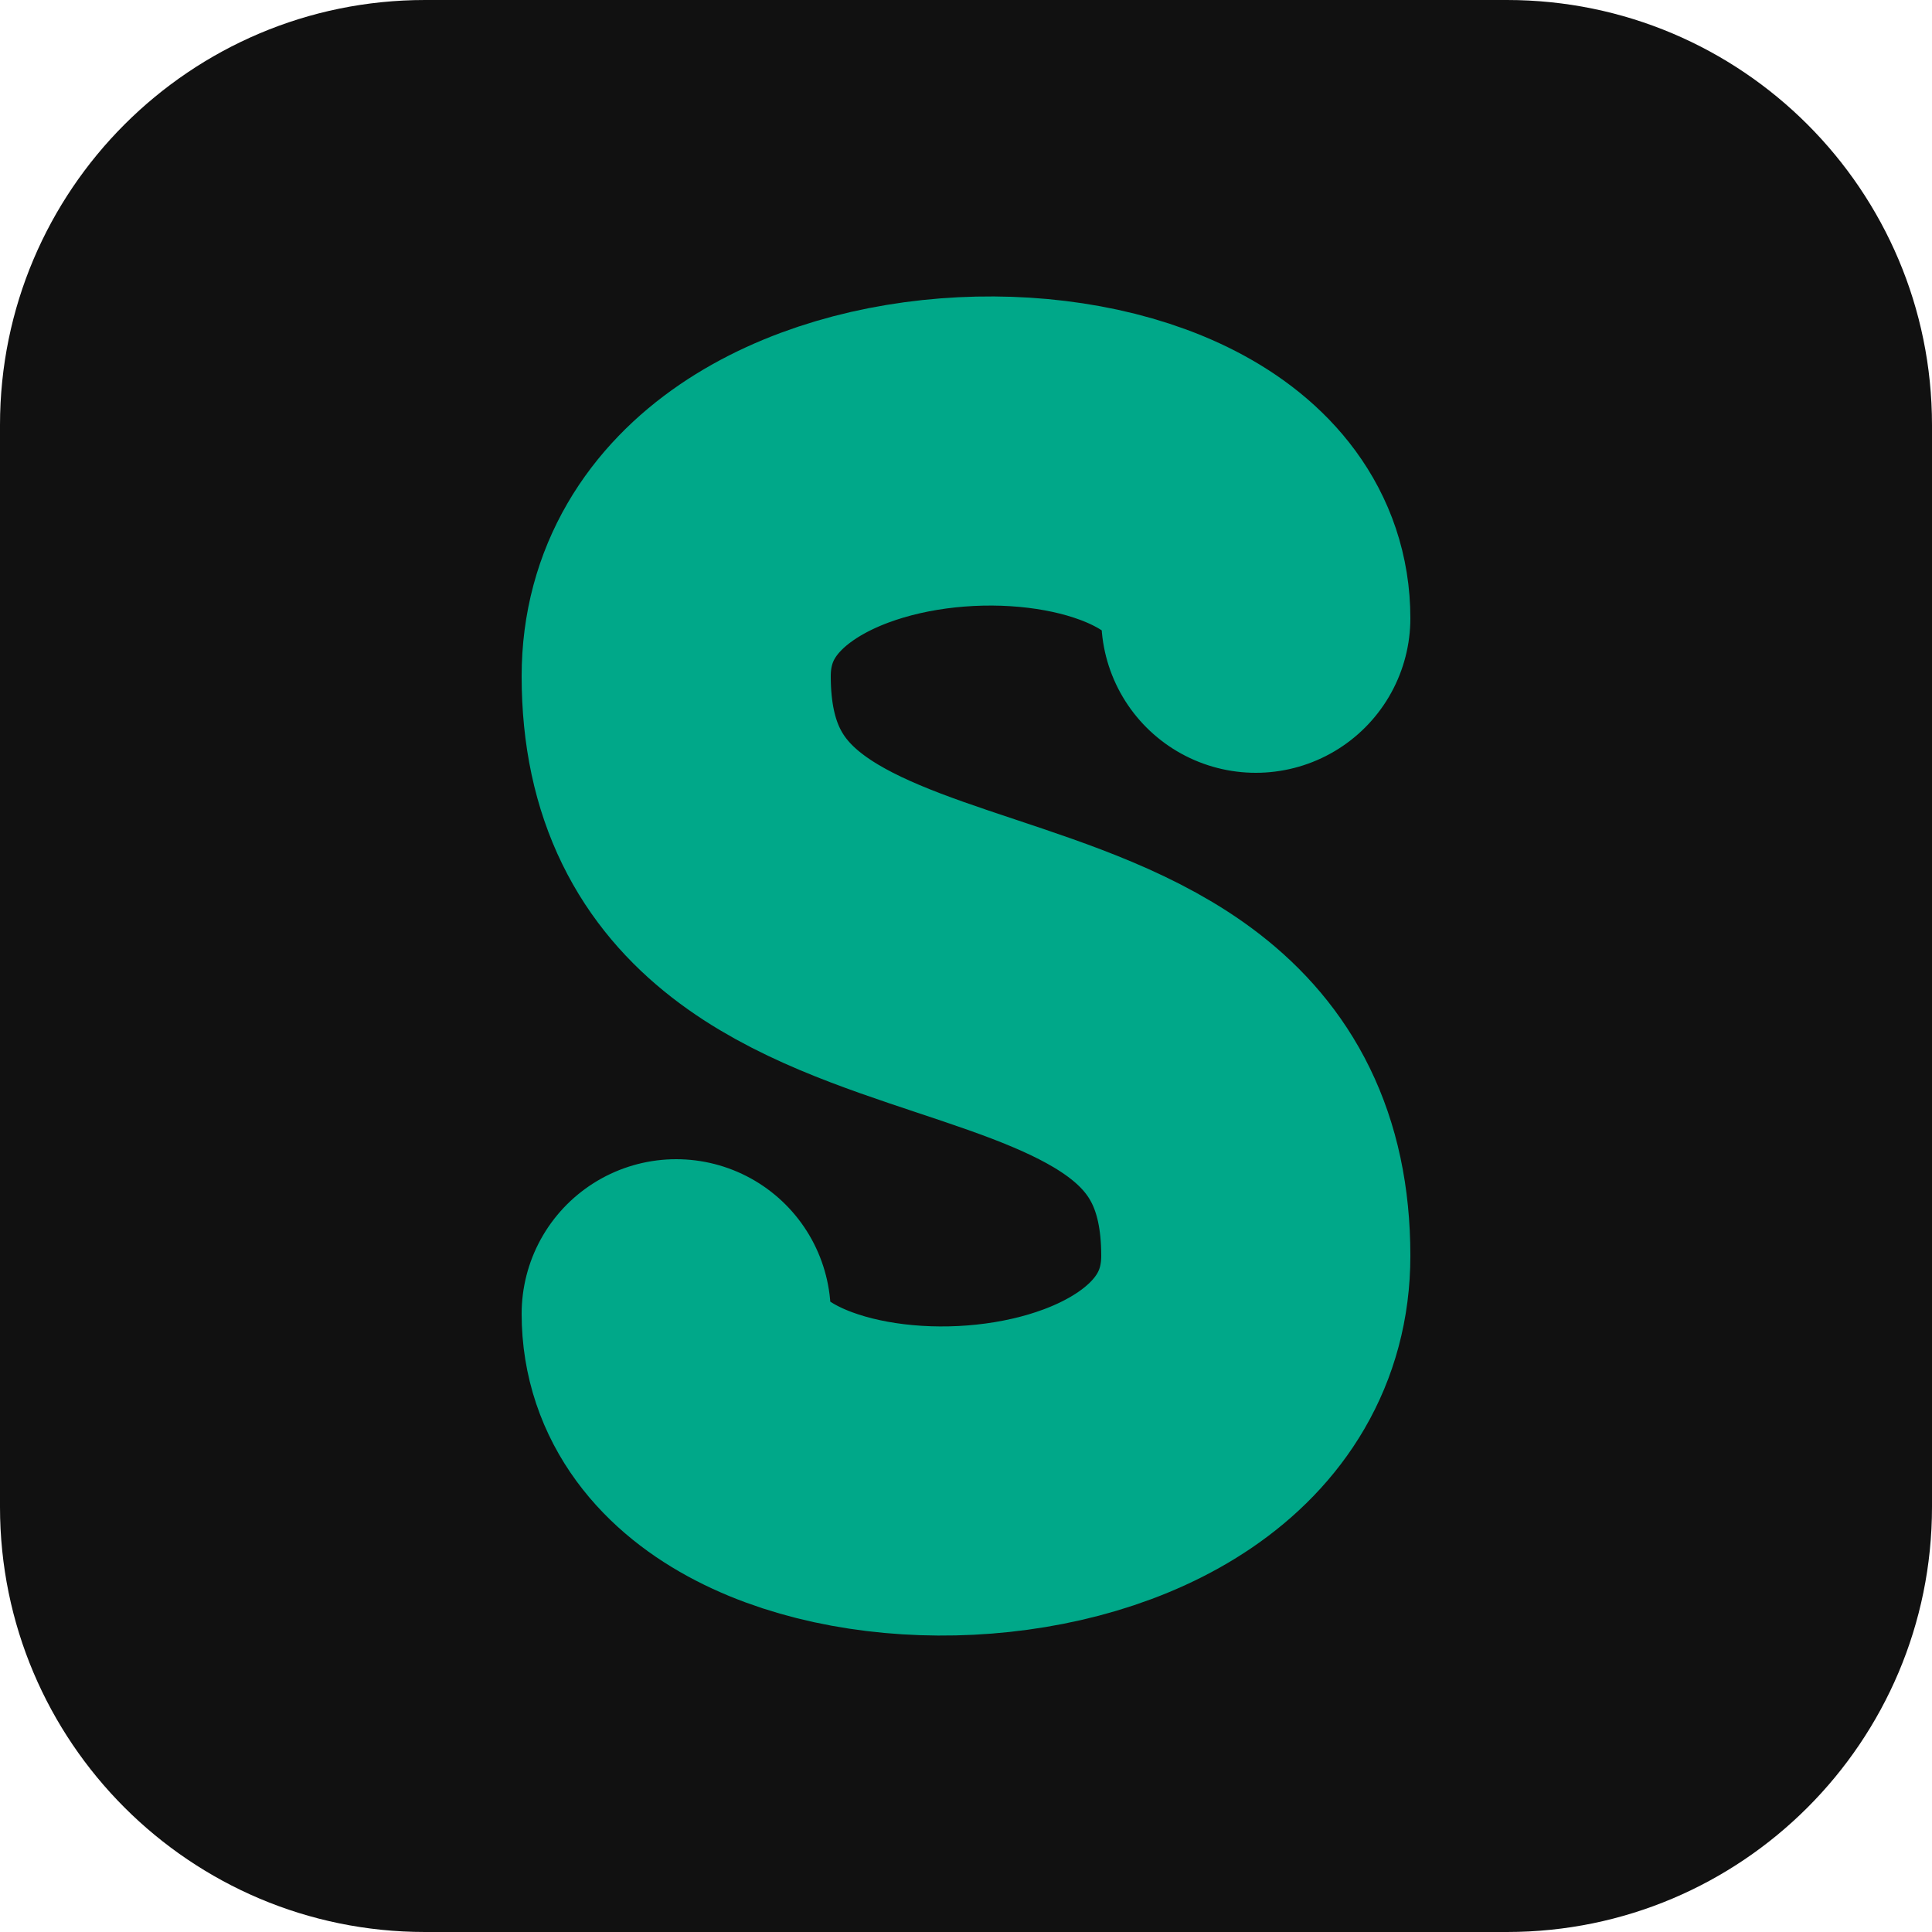
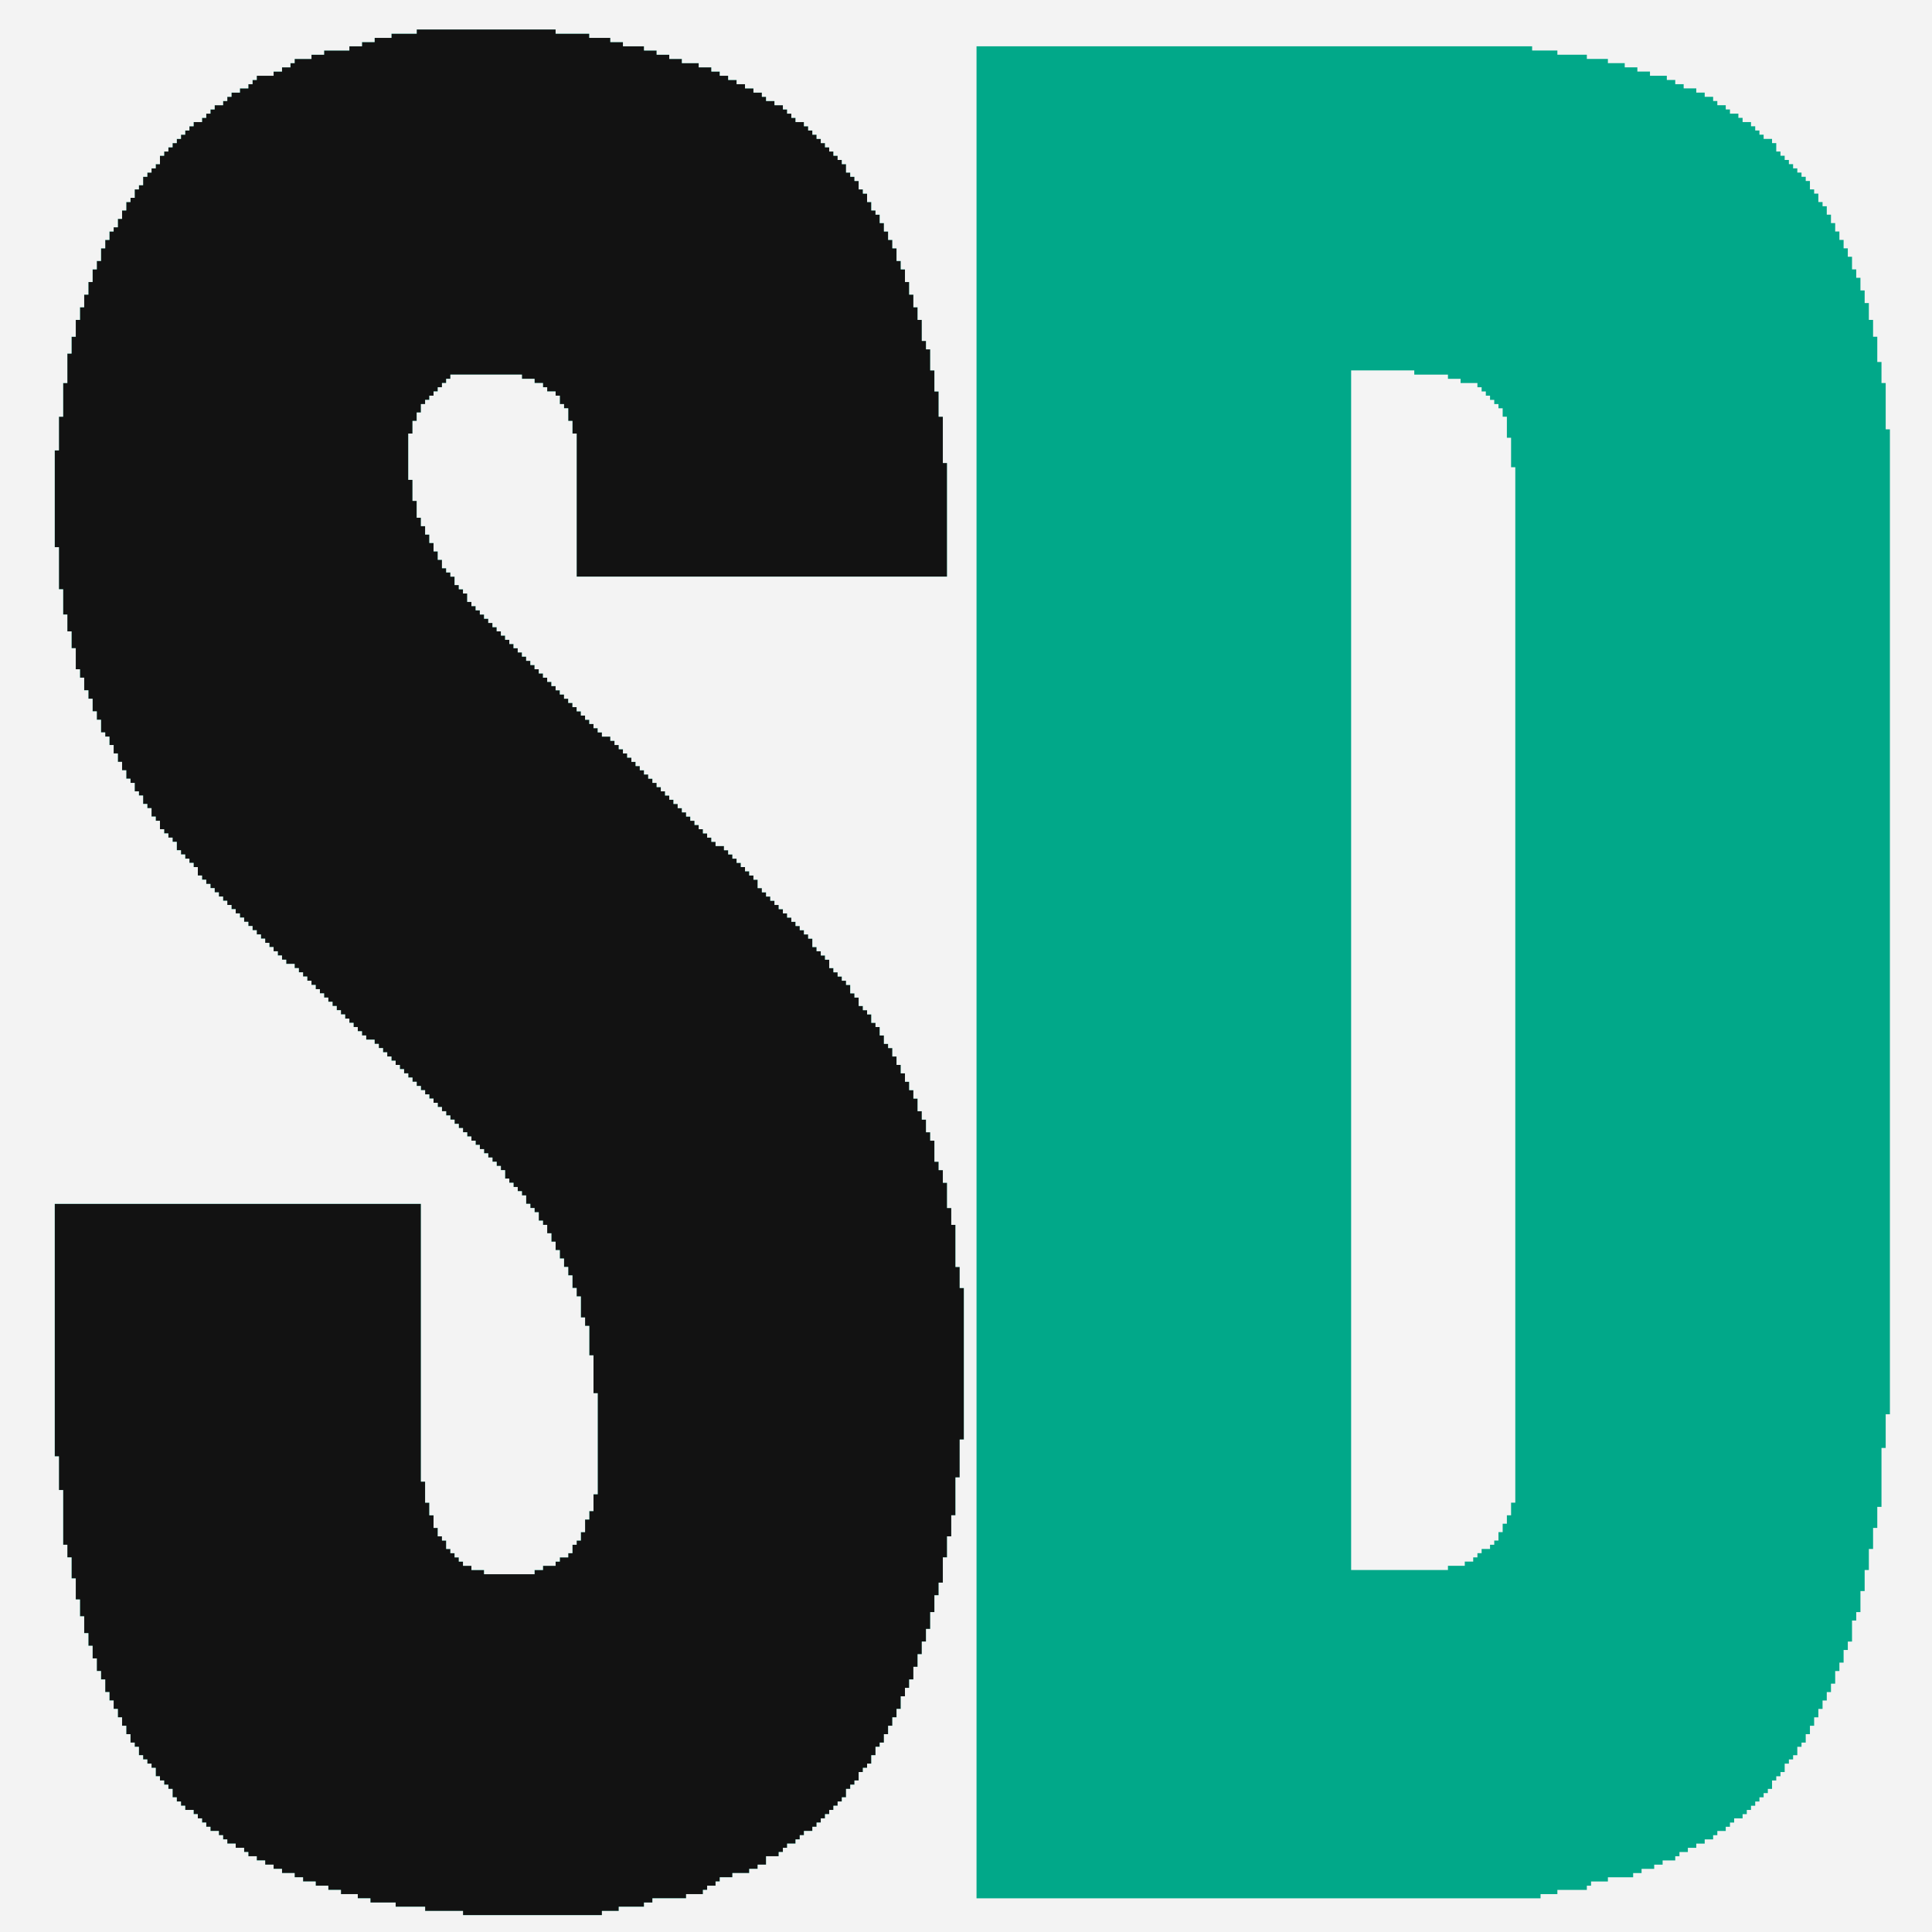
- <svg xmlns="http://www.w3.org/2000/svg" viewBox="0 0 100 100">
-   <rect width="100" height="100" rx="22" fill="#111111" />
-   <path d="M 65 32 C 65 20, 35 20, 35 35 C 35 55, 65 45, 65 65 C 65 80, 35 80, 35 68" fill="none" stroke="#00A889" stroke-width="16" stroke-linecap="round" />
+ <svg xmlns="http://www.w3.org/2000/svg" version="1.1" width="459" height="459">
+   <path d="M0,0 L459,0 L459,459 L0,459 Z " fill="#01A889" transform="translate(0,0)" />
+   <path d="M0,0 L33,0 L33,1 L41,1 L41,2 L46,2 L46,3 L49,3 L49,4 L54,4 L54,5 L57,5 L57,6 L60,6 L60,7 L63,7 L63,8 L67,8 L67,9 L70,9 L70,10 L72,10 L72,11 L74,11 L74,12 L76,12 L76,13 L78,13 L78,14 L80,14 L80,15 L82,15 L82,16 L83,16 L83,17 L85,17 L85,18 L87,18 L87,19 L88,19 L88,20 L89,20 L89,21 L90,21 L90,22 L92,22 L92,23 L93,23 L93,24 L94,24 L94,25 L95,25 L95,26 L96,26 L96,27 L97,27 L97,28 L98,28 L98,29 L99,29 L99,30 L100,30 L100,31 L101,31 L101,32 L102,32 L102,34 L103,34 L103,35 L104,35 L104,36 L105,36 L105,38 L106,38 L106,39 L107,39 L107,41 L108,41 L108,43 L109,43 L109,44 L110,44 L110,46 L111,46 L111,48 L112,48 L112,50 L113,50 L113,52 L114,52 L114,55 L115,55 L115,57 L116,57 L116,60 L117,60 L117,63 L118,63 L118,66 L119,66 L119,69 L120,69 L120,74 L121,74 L121,76 L122,76 L122,81 L123,81 L123,86 L124,86 L124,92 L125,92 L125,103 L126,103 L126,130 L38,130 L38,96 L37,96 L37,93 L36,93 L36,90 L35,90 L35,89 L34,89 L34,87 L33,87 L33,86 L31,86 L31,85 L30,85 L30,84 L28,84 L28,83 L25,83 L25,82 L8,82 L8,83 L7,83 L7,84 L6,84 L6,85 L5,85 L5,86 L4,86 L4,87 L3,87 L3,88 L2,88 L2,89 L1,89 L1,91 L0,91 L0,93 L-1,93 L-1,96 L-2,96 L-2,107 L-1,107 L-1,112 L0,112 L0,116 L1,116 L1,118 L2,118 L2,120 L3,120 L3,122 L4,122 L4,124 L5,124 L5,126 L6,126 L6,128 L7,128 L7,129 L8,129 L8,130 L9,130 L9,132 L10,132 L10,133 L11,133 L11,134 L12,134 L12,136 L13,136 L13,137 L14,137 L14,138 L15,138 L15,139 L16,139 L16,140 L17,140 L17,141 L18,141 L18,142 L19,142 L19,143 L20,143 L20,144 L21,144 L21,145 L22,145 L22,146 L23,146 L23,147 L24,147 L24,148 L25,148 L25,149 L26,149 L26,150 L27,150 L27,151 L28,151 L28,152 L29,152 L29,153 L30,153 L30,154 L31,154 L31,155 L32,155 L32,156 L33,156 L33,157 L34,157 L34,158 L35,158 L35,159 L36,159 L36,160 L37,160 L37,161 L38,161 L38,162 L39,162 L39,163 L40,163 L40,164 L41,164 L41,165 L42,165 L42,166 L43,166 L43,167 L44,167 L44,168 L46,168 L46,169 L47,169 L47,170 L48,170 L48,171 L49,171 L49,172 L50,172 L50,173 L51,173 L51,174 L52,174 L52,175 L53,175 L53,176 L54,176 L54,177 L55,177 L55,178 L56,178 L56,179 L57,179 L57,180 L58,180 L58,181 L59,181 L59,182 L60,182 L60,183 L61,183 L61,184 L62,184 L62,185 L63,185 L63,186 L64,186 L64,187 L65,187 L65,188 L66,188 L66,189 L67,189 L67,190 L68,190 L68,191 L69,191 L69,192 L70,192 L70,193 L71,193 L71,194 L73,194 L73,195 L74,195 L74,196 L75,196 L75,197 L76,197 L76,198 L77,198 L77,199 L78,199 L78,200 L79,200 L79,201 L80,201 L80,202 L81,202 L81,204 L82,204 L82,205 L83,205 L83,206 L84,206 L84,207 L85,207 L85,208 L86,208 L86,209 L87,209 L87,210 L88,210 L88,211 L89,211 L89,212 L90,212 L90,213 L91,213 L91,214 L92,214 L92,215 L93,215 L93,216 L94,216 L94,218 L95,218 L95,219 L96,219 L96,220 L97,220 L97,221 L98,221 L98,223 L99,223 L99,224 L100,224 L100,225 L101,225 L101,226 L102,226 L102,227 L103,227 L103,229 L104,229 L104,230 L105,230 L105,232 L106,232 L106,233 L107,233 L107,234 L108,234 L108,236 L109,236 L109,237 L110,237 L110,239 L111,239 L111,241 L112,241 L112,242 L113,242 L113,244 L114,244 L114,246 L115,246 L115,248 L116,248 L116,250 L117,250 L117,252 L118,252 L118,254 L119,254 L119,257 L120,257 L120,259 L121,259 L121,262 L122,262 L122,264 L123,264 L123,269 L124,269 L124,271 L125,271 L125,274 L126,274 L126,280 L127,280 L127,284 L128,284 L128,294 L129,294 L129,299 L130,299 L130,335 L129,335 L129,344 L128,344 L128,353 L127,353 L127,358 L126,358 L126,363 L125,363 L125,369 L124,369 L124,372 L123,372 L123,376 L122,376 L122,380 L121,380 L121,383 L120,383 L120,386 L119,386 L119,389 L118,389 L118,392 L117,392 L117,394 L116,394 L116,396 L115,396 L115,399 L114,399 L114,401 L113,401 L113,403 L112,403 L112,405 L111,405 L111,407 L110,407 L110,408 L109,408 L109,410 L108,410 L108,412 L107,412 L107,413 L106,413 L106,414 L105,414 L105,416 L104,416 L104,417 L103,417 L103,418 L102,418 L102,420 L101,420 L101,421 L100,421 L100,422 L99,422 L99,423 L98,423 L98,424 L97,424 L97,425 L96,425 L96,426 L95,426 L95,427 L94,427 L94,428 L92,428 L92,429 L91,429 L91,430 L90,430 L90,431 L88,431 L88,432 L87,432 L87,433 L86,433 L86,434 L83,434 L83,436 L81,436 L81,437 L79,437 L79,438 L75,438 L75,439 L72,439 L72,440 L71,440 L71,441 L69,441 L69,442 L68,442 L68,443 L64,443 L64,444 L56,444 L56,445 L54,445 L54,446 L48,446 L48,447 L44,447 L44,448 L11,448 L11,447 L2,447 L2,446 L-5,446 L-5,445 L-11,445 L-11,444 L-14,444 L-14,443 L-18,443 L-18,442 L-21,442 L-21,441 L-24,441 L-24,440 L-27,440 L-27,439 L-29,439 L-29,438 L-32,438 L-32,437 L-34,437 L-34,436 L-36,436 L-36,435 L-38,435 L-38,434 L-40,434 L-40,433 L-41,433 L-41,432 L-43,432 L-43,431 L-45,431 L-45,430 L-46,430 L-46,429 L-47,429 L-47,428 L-49,428 L-49,427 L-50,427 L-50,426 L-51,426 L-51,425 L-52,425 L-52,424 L-53,424 L-53,423 L-55,423 L-55,422 L-56,422 L-56,421 L-57,421 L-57,420 L-58,420 L-58,418 L-59,418 L-59,417 L-60,417 L-60,416 L-61,416 L-61,415 L-62,415 L-62,413 L-63,413 L-63,412 L-64,412 L-64,411 L-65,411 L-65,410 L-66,410 L-66,408 L-67,408 L-67,407 L-68,407 L-68,405 L-69,405 L-69,403 L-70,403 L-70,401 L-71,401 L-71,399 L-72,399 L-72,397 L-73,397 L-73,395 L-74,395 L-74,392 L-75,392 L-75,390 L-76,390 L-76,387 L-77,387 L-77,384 L-78,384 L-78,381 L-79,381 L-79,377 L-80,377 L-80,373 L-81,373 L-81,368 L-82,368 L-82,363 L-83,363 L-83,360 L-84,360 L-84,347 L-85,347 L-85,339 L-86,339 L-86,279 L1,279 L1,345 L2,345 L2,350 L3,350 L3,353 L4,353 L4,356 L5,356 L5,358 L6,358 L6,359 L7,359 L7,361 L8,361 L8,362 L9,362 L9,363 L10,363 L10,364 L11,364 L11,365 L13,365 L13,366 L16,366 L16,367 L28,367 L28,366 L30,366 L30,365 L33,365 L33,364 L34,364 L34,363 L36,363 L36,362 L37,362 L37,360 L38,360 L38,359 L39,359 L39,357 L40,357 L40,354 L41,354 L41,352 L42,352 L42,348 L43,348 L43,324 L42,324 L42,315 L41,315 L41,308 L40,308 L40,306 L39,306 L39,301 L38,301 L38,299 L37,299 L37,296 L36,296 L36,294 L35,294 L35,292 L34,292 L34,290 L33,290 L33,288 L32,288 L32,286 L31,286 L31,284 L30,284 L30,283 L29,283 L29,281 L28,281 L28,280 L27,280 L27,279 L26,279 L26,277 L25,277 L25,276 L24,276 L24,275 L23,275 L23,274 L22,274 L22,273 L21,273 L21,271 L20,271 L20,270 L19,270 L19,269 L18,269 L18,268 L17,268 L17,267 L16,267 L16,266 L15,266 L15,265 L14,265 L14,264 L13,264 L13,263 L12,263 L12,262 L11,262 L11,261 L10,261 L10,260 L9,260 L9,259 L8,259 L8,258 L7,258 L7,257 L6,257 L6,256 L5,256 L5,255 L4,255 L4,254 L3,254 L3,253 L2,253 L2,252 L1,252 L1,251 L0,251 L0,250 L-1,250 L-1,249 L-2,249 L-2,248 L-3,248 L-3,247 L-4,247 L-4,246 L-5,246 L-5,245 L-6,245 L-6,244 L-7,244 L-7,243 L-8,243 L-8,242 L-9,242 L-9,241 L-10,241 L-10,240 L-12,240 L-12,239 L-13,239 L-13,238 L-14,238 L-14,237 L-15,237 L-15,236 L-16,236 L-16,235 L-17,235 L-17,234 L-18,234 L-18,233 L-19,233 L-19,232 L-20,232 L-20,231 L-21,231 L-21,230 L-22,230 L-22,229 L-23,229 L-23,228 L-24,228 L-24,227 L-25,227 L-25,226 L-26,226 L-26,225 L-27,225 L-27,224 L-28,224 L-28,223 L-29,223 L-29,222 L-31,222 L-31,221 L-32,221 L-32,220 L-33,220 L-33,219 L-34,219 L-34,218 L-35,218 L-35,217 L-36,217 L-36,216 L-37,216 L-37,215 L-38,215 L-38,214 L-39,214 L-39,213 L-40,213 L-40,212 L-41,212 L-41,211 L-42,211 L-42,210 L-43,210 L-43,209 L-44,209 L-44,208 L-45,208 L-45,207 L-46,207 L-46,206 L-47,206 L-47,205 L-48,205 L-48,204 L-49,204 L-49,203 L-50,203 L-50,202 L-51,202 L-51,201 L-52,201 L-52,199 L-53,199 L-53,198 L-54,198 L-54,197 L-55,197 L-55,196 L-56,196 L-56,195 L-57,195 L-57,193 L-58,193 L-58,192 L-59,192 L-59,191 L-60,191 L-60,190 L-61,190 L-61,188 L-62,188 L-62,187 L-63,187 L-63,185 L-64,185 L-64,184 L-65,184 L-65,182 L-66,182 L-66,181 L-67,181 L-67,179 L-68,179 L-68,178 L-69,178 L-69,176 L-70,176 L-70,174 L-71,174 L-71,172 L-72,172 L-72,170 L-73,170 L-73,168 L-74,168 L-74,167 L-75,167 L-75,164 L-76,164 L-76,162 L-77,162 L-77,159 L-78,159 L-78,157 L-79,157 L-79,154 L-80,154 L-80,152 L-81,152 L-81,147 L-82,147 L-82,143 L-83,143 L-83,139 L-84,139 L-84,133 L-85,133 L-85,123 L-86,123 L-86,100 L-85,100 L-85,92 L-84,92 L-84,84 L-83,84 L-83,77 L-82,77 L-82,73 L-81,73 L-81,69 L-80,69 L-80,66 L-79,66 L-79,63 L-78,63 L-78,60 L-77,60 L-77,57 L-76,57 L-76,55 L-75,55 L-75,52 L-74,52 L-74,50 L-73,50 L-73,48 L-72,48 L-72,47 L-71,47 L-71,45 L-70,45 L-70,43 L-69,43 L-69,41 L-68,41 L-68,40 L-67,40 L-67,38 L-66,38 L-66,37 L-65,37 L-65,35 L-64,35 L-64,34 L-63,34 L-63,33 L-62,33 L-62,32 L-61,32 L-61,30 L-60,30 L-60,29 L-59,29 L-59,28 L-58,28 L-58,27 L-57,27 L-57,26 L-56,26 L-56,25 L-55,25 L-55,24 L-54,24 L-54,23 L-53,23 L-53,22 L-51,22 L-51,21 L-50,21 L-50,20 L-49,20 L-49,19 L-48,19 L-48,18 L-46,18 L-46,17 L-45,17 L-45,16 L-44,16 L-44,15 L-42,15 L-42,14 L-40,14 L-40,13 L-39,13 L-39,12 L-38,12 L-38,11 L-34,11 L-34,10 L-32,10 L-32,9 L-30,9 L-30,8 L-29,8 L-29,7 L-25,7 L-25,6 L-22,6 L-22,5 L-16,5 L-16,4 L-13,4 L-13,3 L-10,3 L-10,2 L-6,2 L-6,1 L0,1 Z " fill="#121212" transform="translate(99,7)" />
+   <path d="M0,0 L459,0 L459,459 L0,459 Z M99,7 L99,8 L93,8 L93,9 L89,9 L89,10 L86,10 L86,11 L83,11 L83,12 L77,12 L77,13 L74,13 L74,14 L70,14 L70,15 L69,15 L69,16 L67,16 L67,17 L65,17 L65,18 L61,18 L61,19 L60,19 L60,20 L59,20 L59,21 L57,21 L57,22 L55,22 L55,23 L54,23 L54,24 L53,24 L53,25 L51,25 L51,26 L50,26 L50,27 L49,27 L49,28 L48,28 L48,29 L46,29 L46,30 L45,30 L45,31 L44,31 L44,32 L43,32 L43,33 L42,33 L42,34 L41,34 L41,35 L40,35 L40,36 L39,36 L39,37 L38,37 L38,39 L37,39 L37,40 L36,40 L36,41 L35,41 L35,42 L34,42 L34,44 L33,44 L33,45 L32,45 L32,47 L31,47 L31,48 L30,48 L30,50 L29,50 L29,52 L28,52 L28,54 L27,54 L27,55 L26,55 L26,57 L25,57 L25,59 L24,59 L24,62 L23,62 L23,64 L22,64 L22,67 L21,67 L21,70 L20,70 L20,73 L19,73 L19,76 L18,76 L18,80 L17,80 L17,84 L16,84 L16,91 L15,91 L15,99 L14,99 L14,107 L13,107 L13,130 L14,130 L14,140 L15,140 L15,146 L16,146 L16,150 L17,150 L17,154 L18,154 L18,159 L19,159 L19,161 L20,161 L20,164 L21,164 L21,166 L22,166 L22,169 L23,169 L23,171 L24,171 L24,174 L25,174 L25,175 L26,175 L26,177 L27,177 L27,179 L28,179 L28,181 L29,181 L29,183 L30,183 L30,185 L31,185 L31,186 L32,186 L32,188 L33,188 L33,189 L34,189 L34,191 L35,191 L35,192 L36,192 L36,194 L37,194 L37,195 L38,195 L38,197 L39,197 L39,198 L40,198 L40,199 L41,199 L41,200 L42,200 L42,202 L43,202 L43,203 L44,203 L44,204 L45,204 L45,205 L46,205 L46,206 L47,206 L47,208 L48,208 L48,209 L49,209 L49,210 L50,210 L50,211 L51,211 L51,212 L52,212 L52,213 L53,213 L53,214 L54,214 L54,215 L55,215 L55,216 L56,216 L56,217 L57,217 L57,218 L58,218 L58,219 L59,219 L59,220 L60,220 L60,221 L61,221 L61,222 L62,222 L62,223 L63,223 L63,224 L64,224 L64,225 L65,225 L65,226 L66,226 L66,227 L67,227 L67,228 L68,228 L68,229 L70,229 L70,230 L71,230 L71,231 L72,231 L72,232 L73,232 L73,233 L74,233 L74,234 L75,234 L75,235 L76,235 L76,236 L77,236 L77,237 L78,237 L78,238 L79,238 L79,239 L80,239 L80,240 L81,240 L81,241 L82,241 L82,242 L83,242 L83,243 L84,243 L84,244 L85,244 L85,245 L86,245 L86,246 L87,246 L87,247 L89,247 L89,248 L90,248 L90,249 L91,249 L91,250 L92,250 L92,251 L93,251 L93,252 L94,252 L94,253 L95,253 L95,254 L96,254 L96,255 L97,255 L97,256 L98,256 L98,257 L99,257 L99,258 L100,258 L100,259 L101,259 L101,260 L102,260 L102,261 L103,261 L103,262 L104,262 L104,263 L105,263 L105,264 L106,264 L106,265 L107,265 L107,266 L108,266 L108,267 L109,267 L109,268 L110,268 L110,269 L111,269 L111,270 L112,270 L112,271 L113,271 L113,272 L114,272 L114,273 L115,273 L115,274 L116,274 L116,275 L117,275 L117,276 L118,276 L118,277 L119,277 L119,278 L120,278 L120,280 L121,280 L121,281 L122,281 L122,282 L123,282 L123,283 L124,283 L124,284 L125,284 L125,286 L126,286 L126,287 L127,287 L127,288 L128,288 L128,290 L129,290 L129,291 L130,291 L130,293 L131,293 L131,295 L132,295 L132,297 L133,297 L133,299 L134,299 L134,301 L135,301 L135,303 L136,303 L136,306 L137,306 L137,308 L138,308 L138,313 L139,313 L139,315 L140,315 L140,322 L141,322 L141,331 L142,331 L142,355 L141,355 L141,359 L140,359 L140,361 L139,361 L139,364 L138,364 L138,366 L137,366 L137,367 L136,367 L136,369 L135,369 L135,370 L133,370 L133,371 L132,371 L132,372 L129,372 L129,373 L127,373 L127,374 L115,374 L115,373 L112,373 L112,372 L110,372 L110,371 L109,371 L109,370 L108,370 L108,369 L107,369 L107,368 L106,368 L106,366 L105,366 L105,365 L104,365 L104,363 L103,363 L103,360 L102,360 L102,357 L101,357 L101,352 L100,352 L100,286 L13,286 L13,346 L14,346 L14,354 L15,354 L15,367 L16,367 L16,370 L17,370 L17,375 L18,375 L18,380 L19,380 L19,384 L20,384 L20,388 L21,388 L21,391 L22,391 L22,394 L23,394 L23,397 L24,397 L24,399 L25,399 L25,402 L26,402 L26,404 L27,404 L27,406 L28,406 L28,408 L29,408 L29,410 L30,410 L30,412 L31,412 L31,414 L32,414 L32,415 L33,415 L33,417 L34,417 L34,418 L35,418 L35,419 L36,419 L36,420 L37,420 L37,422 L38,422 L38,423 L39,423 L39,424 L40,424 L40,425 L41,425 L41,427 L42,427 L42,428 L43,428 L43,429 L44,429 L44,430 L46,430 L46,431 L47,431 L47,432 L48,432 L48,433 L49,433 L49,434 L50,434 L50,435 L52,435 L52,436 L53,436 L53,437 L54,437 L54,438 L56,438 L56,439 L58,439 L58,440 L59,440 L59,441 L61,441 L61,442 L63,442 L63,443 L65,443 L65,444 L67,444 L67,445 L70,445 L70,446 L72,446 L72,447 L75,447 L75,448 L78,448 L78,449 L81,449 L81,450 L85,450 L85,451 L88,451 L88,452 L94,452 L94,453 L101,453 L101,454 L110,454 L110,455 L143,455 L143,454 L147,454 L147,453 L153,453 L153,452 L155,452 L155,451 L163,451 L163,450 L167,450 L167,449 L168,449 L168,448 L170,448 L170,447 L171,447 L171,446 L174,446 L174,445 L178,445 L178,444 L180,444 L180,443 L182,443 L182,441 L185,441 L185,440 L186,440 L186,439 L187,439 L187,438 L189,438 L189,437 L190,437 L190,436 L191,436 L191,435 L193,435 L193,434 L194,434 L194,433 L195,433 L195,432 L196,432 L196,431 L197,431 L197,430 L198,430 L198,429 L199,429 L199,428 L200,428 L200,427 L201,427 L201,425 L202,425 L202,424 L203,424 L203,423 L204,423 L204,421 L205,421 L205,420 L206,420 L206,419 L207,419 L207,417 L208,417 L208,415 L209,415 L209,414 L210,414 L210,412 L211,412 L211,410 L212,410 L212,408 L213,408 L213,406 L214,406 L214,403 L215,403 L215,401 L216,401 L216,399 L217,399 L217,396 L218,396 L218,393 L219,393 L219,390 L220,390 L220,387 L221,387 L221,383 L222,383 L222,379 L223,379 L223,376 L224,376 L224,370 L225,370 L225,365 L226,365 L226,360 L227,360 L227,351 L228,351 L228,342 L229,342 L229,306 L228,306 L228,301 L227,301 L227,291 L226,291 L226,287 L225,287 L225,281 L224,281 L224,278 L223,278 L223,276 L222,276 L222,271 L221,271 L221,269 L220,269 L220,266 L219,266 L219,264 L218,264 L218,261 L217,261 L217,259 L216,259 L216,257 L215,257 L215,255 L214,255 L214,253 L213,253 L213,251 L212,251 L212,249 L211,249 L211,248 L210,248 L210,246 L209,246 L209,244 L208,244 L208,243 L207,243 L207,241 L206,241 L206,240 L205,240 L205,239 L204,239 L204,237 L203,237 L203,236 L202,236 L202,234 L201,234 L201,233 L200,233 L200,232 L199,232 L199,231 L198,231 L198,230 L197,230 L197,228 L196,228 L196,227 L195,227 L195,226 L194,226 L194,225 L193,225 L193,223 L192,223 L192,222 L191,222 L191,221 L190,221 L190,220 L189,220 L189,219 L188,219 L188,218 L187,218 L187,217 L186,217 L186,216 L185,216 L185,215 L184,215 L184,214 L183,214 L183,213 L182,213 L182,212 L181,212 L181,211 L180,211 L180,209 L179,209 L179,208 L178,208 L178,207 L177,207 L177,206 L176,206 L176,205 L175,205 L175,204 L174,204 L174,203 L173,203 L173,202 L172,202 L172,201 L170,201 L170,200 L169,200 L169,199 L168,199 L168,198 L167,198 L167,197 L166,197 L166,196 L165,196 L165,195 L164,195 L164,194 L163,194 L163,193 L162,193 L162,192 L161,192 L161,191 L160,191 L160,190 L159,190 L159,189 L158,189 L158,188 L157,188 L157,187 L156,187 L156,186 L155,186 L155,185 L154,185 L154,184 L153,184 L153,183 L152,183 L152,182 L151,182 L151,181 L150,181 L150,180 L149,180 L149,179 L148,179 L148,178 L147,178 L147,177 L146,177 L146,176 L145,176 L145,175 L143,175 L143,174 L142,174 L142,173 L141,173 L141,172 L140,172 L140,171 L139,171 L139,170 L138,170 L138,169 L137,169 L137,168 L136,168 L136,167 L135,167 L135,166 L134,166 L134,165 L133,165 L133,164 L132,164 L132,163 L131,163 L131,162 L130,162 L130,161 L129,161 L129,160 L128,160 L128,159 L127,159 L127,158 L126,158 L126,157 L125,157 L125,156 L124,156 L124,155 L123,155 L123,154 L122,154 L122,153 L121,153 L121,152 L120,152 L120,151 L119,151 L119,150 L118,150 L118,149 L117,149 L117,148 L116,148 L116,147 L115,147 L115,146 L114,146 L114,145 L113,145 L113,144 L112,144 L112,143 L111,143 L111,141 L110,141 L110,140 L109,140 L109,139 L108,139 L108,137 L107,137 L107,136 L106,136 L106,135 L105,135 L105,133 L104,133 L104,131 L103,131 L103,129 L102,129 L102,127 L101,127 L101,125 L100,125 L100,123 L99,123 L99,119 L98,119 L98,114 L97,114 L97,103 L98,103 L98,100 L99,100 L99,98 L100,98 L100,96 L101,96 L101,95 L102,95 L102,94 L103,94 L103,93 L104,93 L104,92 L105,92 L105,91 L106,91 L106,90 L107,90 L107,89 L124,89 L124,90 L127,90 L127,91 L129,91 L129,92 L130,92 L130,93 L132,93 L132,94 L133,94 L133,96 L134,96 L134,97 L135,97 L135,100 L136,100 L136,103 L137,103 L137,137 L225,137 L225,110 L224,110 L224,99 L223,99 L223,93 L222,93 L222,88 L221,88 L221,83 L220,83 L220,81 L219,81 L219,76 L218,76 L218,73 L217,73 L217,70 L216,70 L216,67 L215,67 L215,64 L214,64 L214,62 L213,62 L213,59 L212,59 L212,57 L211,57 L211,55 L210,55 L210,53 L209,53 L209,51 L208,51 L208,50 L207,50 L207,48 L206,48 L206,46 L205,46 L205,45 L204,45 L204,43 L203,43 L203,42 L202,42 L202,41 L201,41 L201,39 L200,39 L200,38 L199,38 L199,37 L198,37 L198,36 L197,36 L197,35 L196,35 L196,34 L195,34 L195,33 L194,33 L194,32 L193,32 L193,31 L192,31 L192,30 L191,30 L191,29 L189,29 L189,28 L188,28 L188,27 L187,27 L187,26 L186,26 L186,25 L184,25 L184,24 L182,24 L182,23 L181,23 L181,22 L179,22 L179,21 L177,21 L177,20 L175,20 L175,19 L173,19 L173,18 L171,18 L171,17 L169,17 L169,16 L166,16 L166,15 L162,15 L162,14 L159,14 L159,13 L156,13 L156,12 L153,12 L153,11 L148,11 L148,10 L145,10 L145,9 L140,9 L140,8 L132,8 L132,7 Z M232,11 L232,451 L366,451 L366,450 L370,450 L370,449 L377,449 L377,448 L378,448 L378,447 L382,447 L382,446 L388,446 L388,445 L390,445 L390,444 L393,444 L393,443 L395,443 L395,442 L398,442 L398,441 L399,441 L399,440 L401,440 L401,439 L403,439 L403,438 L405,438 L405,437 L407,437 L407,436 L408,436 L408,435 L410,435 L410,434 L411,434 L411,433 L412,433 L412,432 L414,432 L414,431 L415,431 L415,430 L416,430 L416,429 L417,429 L417,428 L418,428 L418,427 L419,427 L419,426 L420,426 L420,425 L421,425 L421,423 L422,423 L422,422 L423,422 L423,421 L424,421 L424,419 L425,419 L425,418 L426,418 L426,417 L427,417 L427,415 L428,415 L428,414 L429,414 L429,412 L430,412 L430,410 L431,410 L431,408 L432,408 L432,406 L433,406 L433,404 L434,404 L434,402 L435,402 L435,400 L436,400 L436,397 L437,397 L437,395 L438,395 L438,392 L439,392 L439,390 L440,390 L440,385 L441,385 L441,383 L442,383 L442,378 L443,378 L443,373 L444,373 L444,368 L445,368 L445,363 L446,363 L446,358 L447,358 L447,344 L448,344 L448,336 L449,336 L449,102 L448,102 L448,91 L447,91 L447,86 L446,86 L446,80 L445,80 L445,76 L444,76 L444,72 L443,72 L443,69 L442,69 L442,66 L441,66 L441,64 L440,64 L440,61 L439,61 L439,59 L438,59 L438,57 L437,57 L437,55 L436,55 L436,53 L435,53 L435,51 L434,51 L434,49 L433,49 L433,48 L432,48 L432,46 L431,46 L431,45 L430,45 L430,43 L429,43 L429,42 L428,42 L428,41 L427,41 L427,40 L426,40 L426,39 L425,39 L425,38 L424,38 L424,37 L423,37 L423,36 L422,36 L422,34 L421,34 L421,33 L419,33 L419,32 L418,32 L418,31 L417,31 L417,30 L416,30 L416,29 L414,29 L414,28 L413,28 L413,27 L411,27 L411,26 L410,26 L410,25 L408,25 L408,24 L407,24 L407,23 L405,23 L405,22 L403,22 L403,21 L400,21 L400,20 L398,20 L398,19 L396,19 L396,18 L392,18 L392,17 L389,17 L389,16 L386,16 L386,15 L382,15 L382,14 L377,14 L377,13 L370,13 L370,12 L364,12 L364,11 Z " fill="#F3F3F3" transform="translate(0,0)" />
+   <path d="M0,0 L15,0 L15,1 L23,1 L23,2 L26,2 L26,3 L30,3 L30,4 L31,4 L31,5 L32,5 L32,6 L33,6 L33,7 L34,7 L34,8 L35,8 L35,9 L36,9 L36,11 L37,11 L37,16 L38,16 L38,23 L39,23 L39,269 L38,269 L38,272 L37,272 L37,274 L36,274 L36,276 L35,276 L35,278 L34,278 L34,279 L33,279 L33,280 L31,280 L31,281 L30,281 L30,282 L29,282 L29,283 L27,283 L27,284 L23,284 L23,285 L0,285 Z " fill="#F4F4F4" transform="translate(321,88)" />
</svg>
